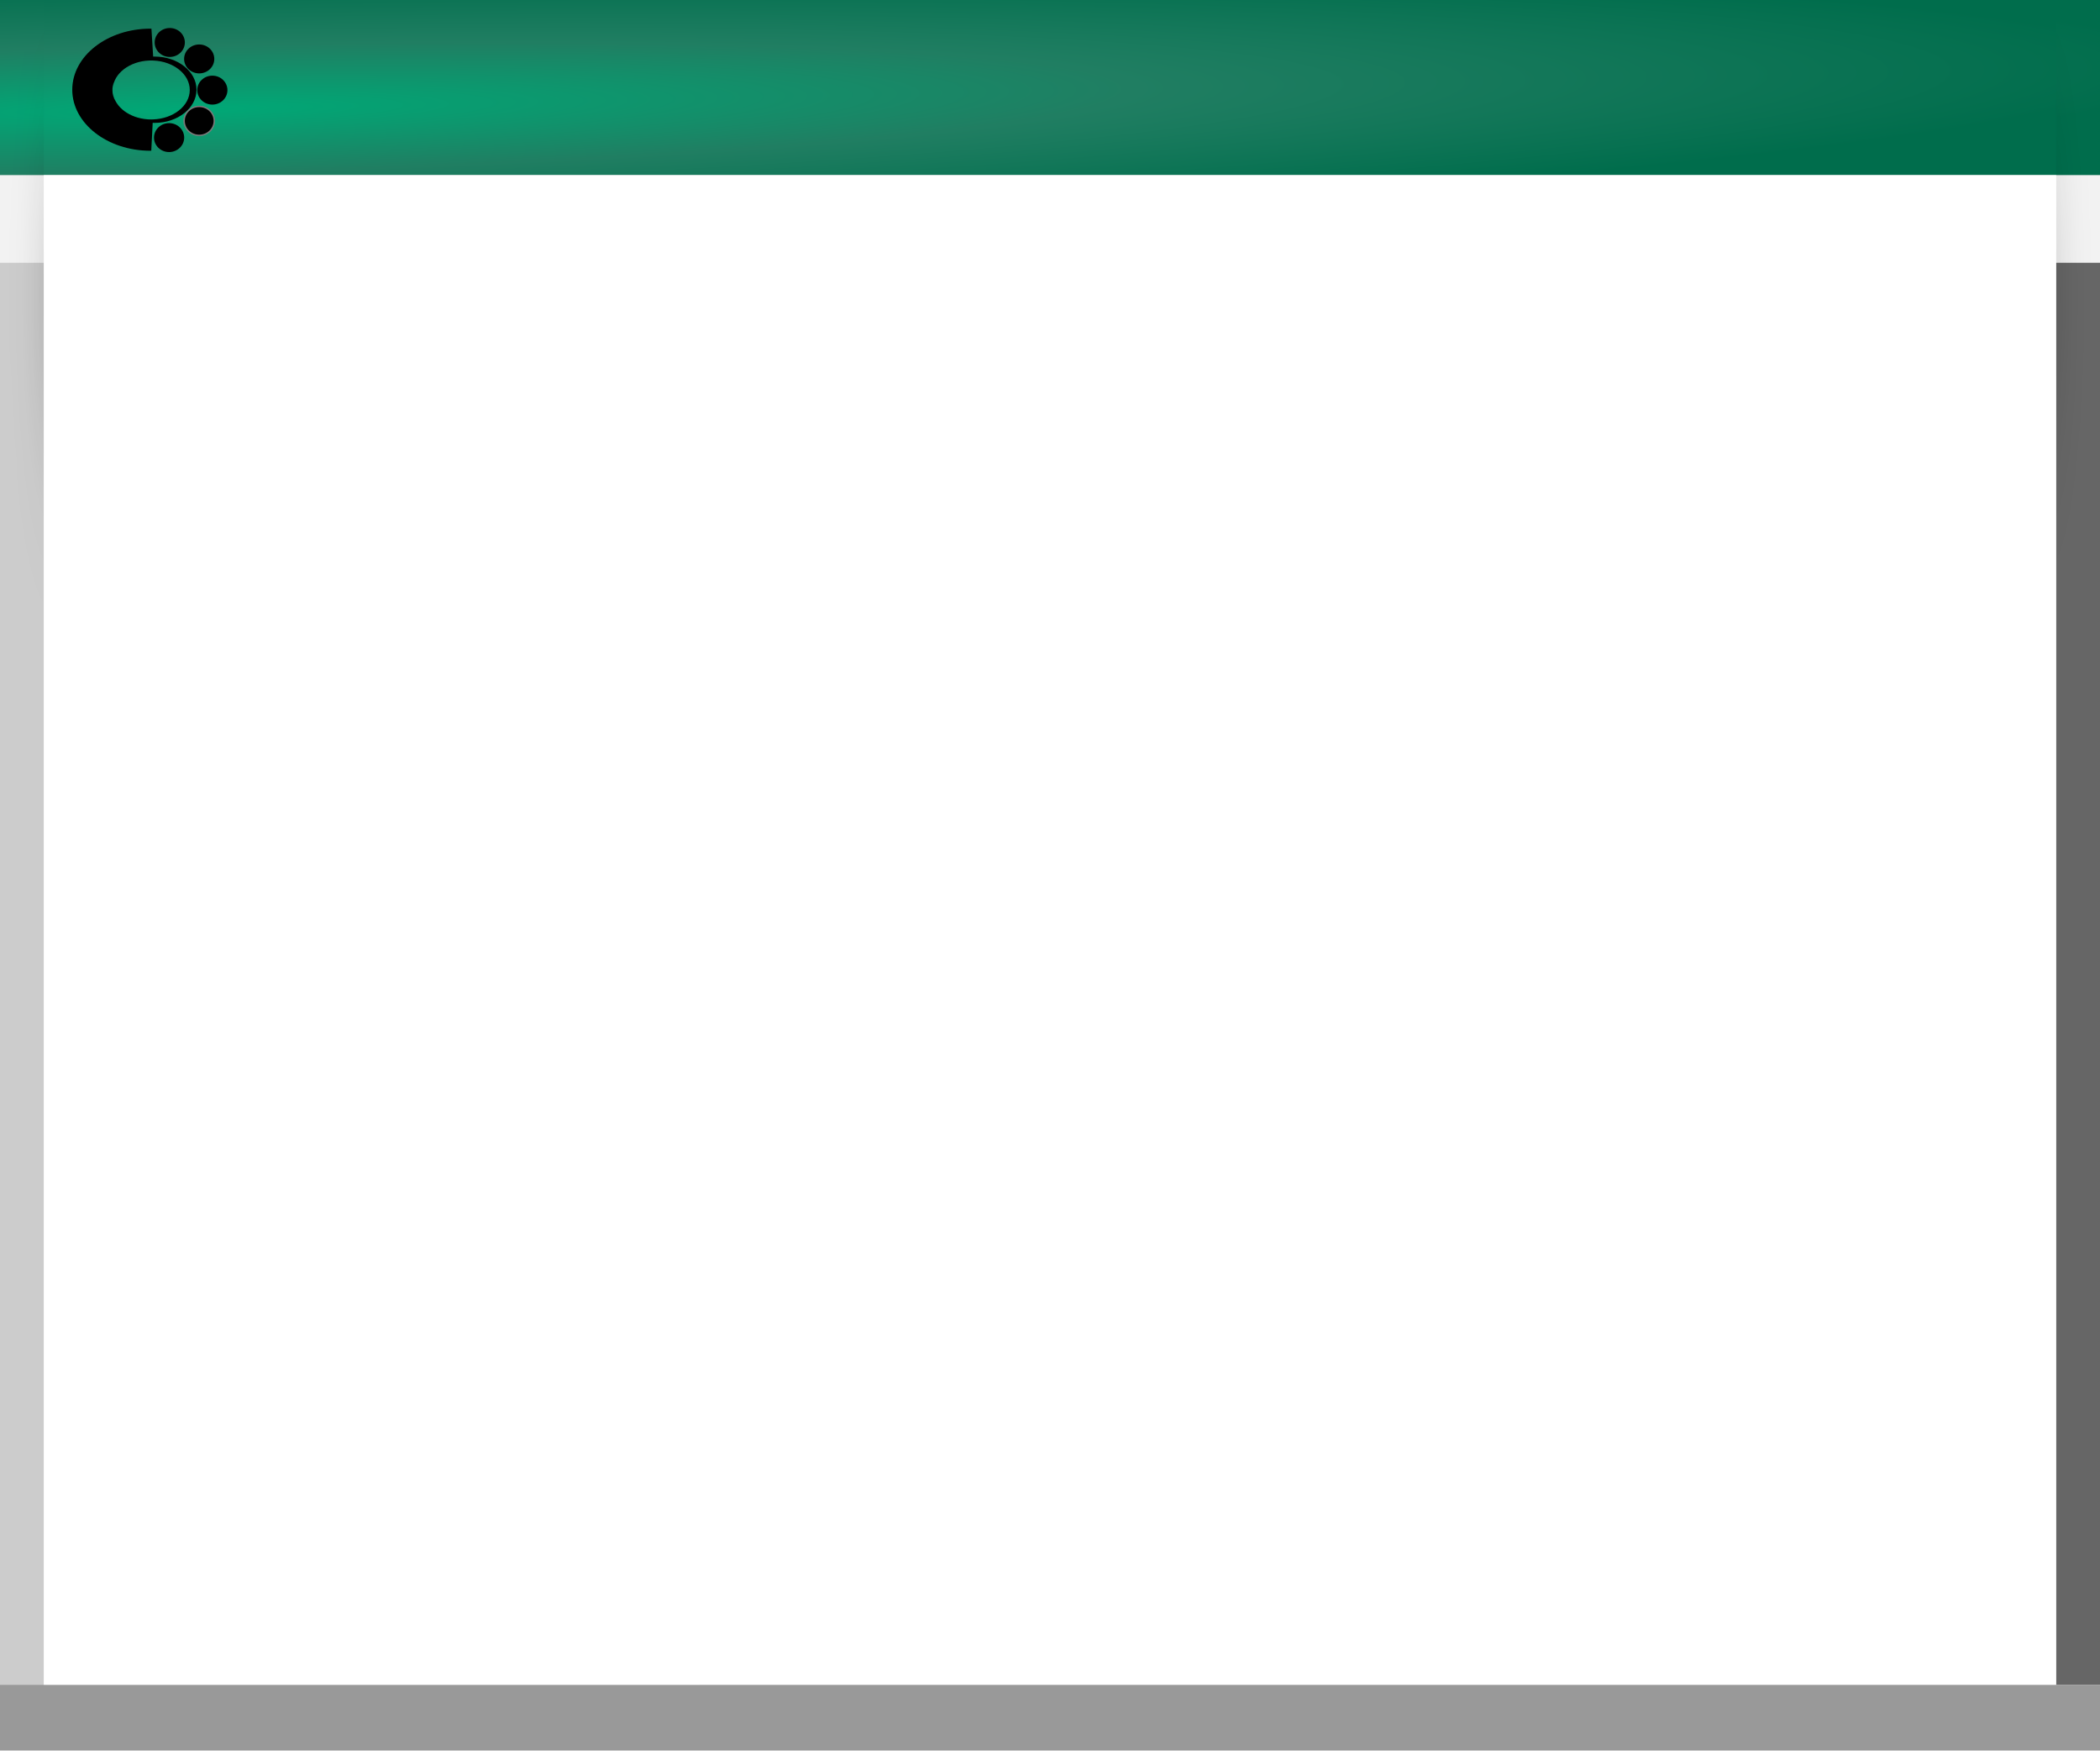
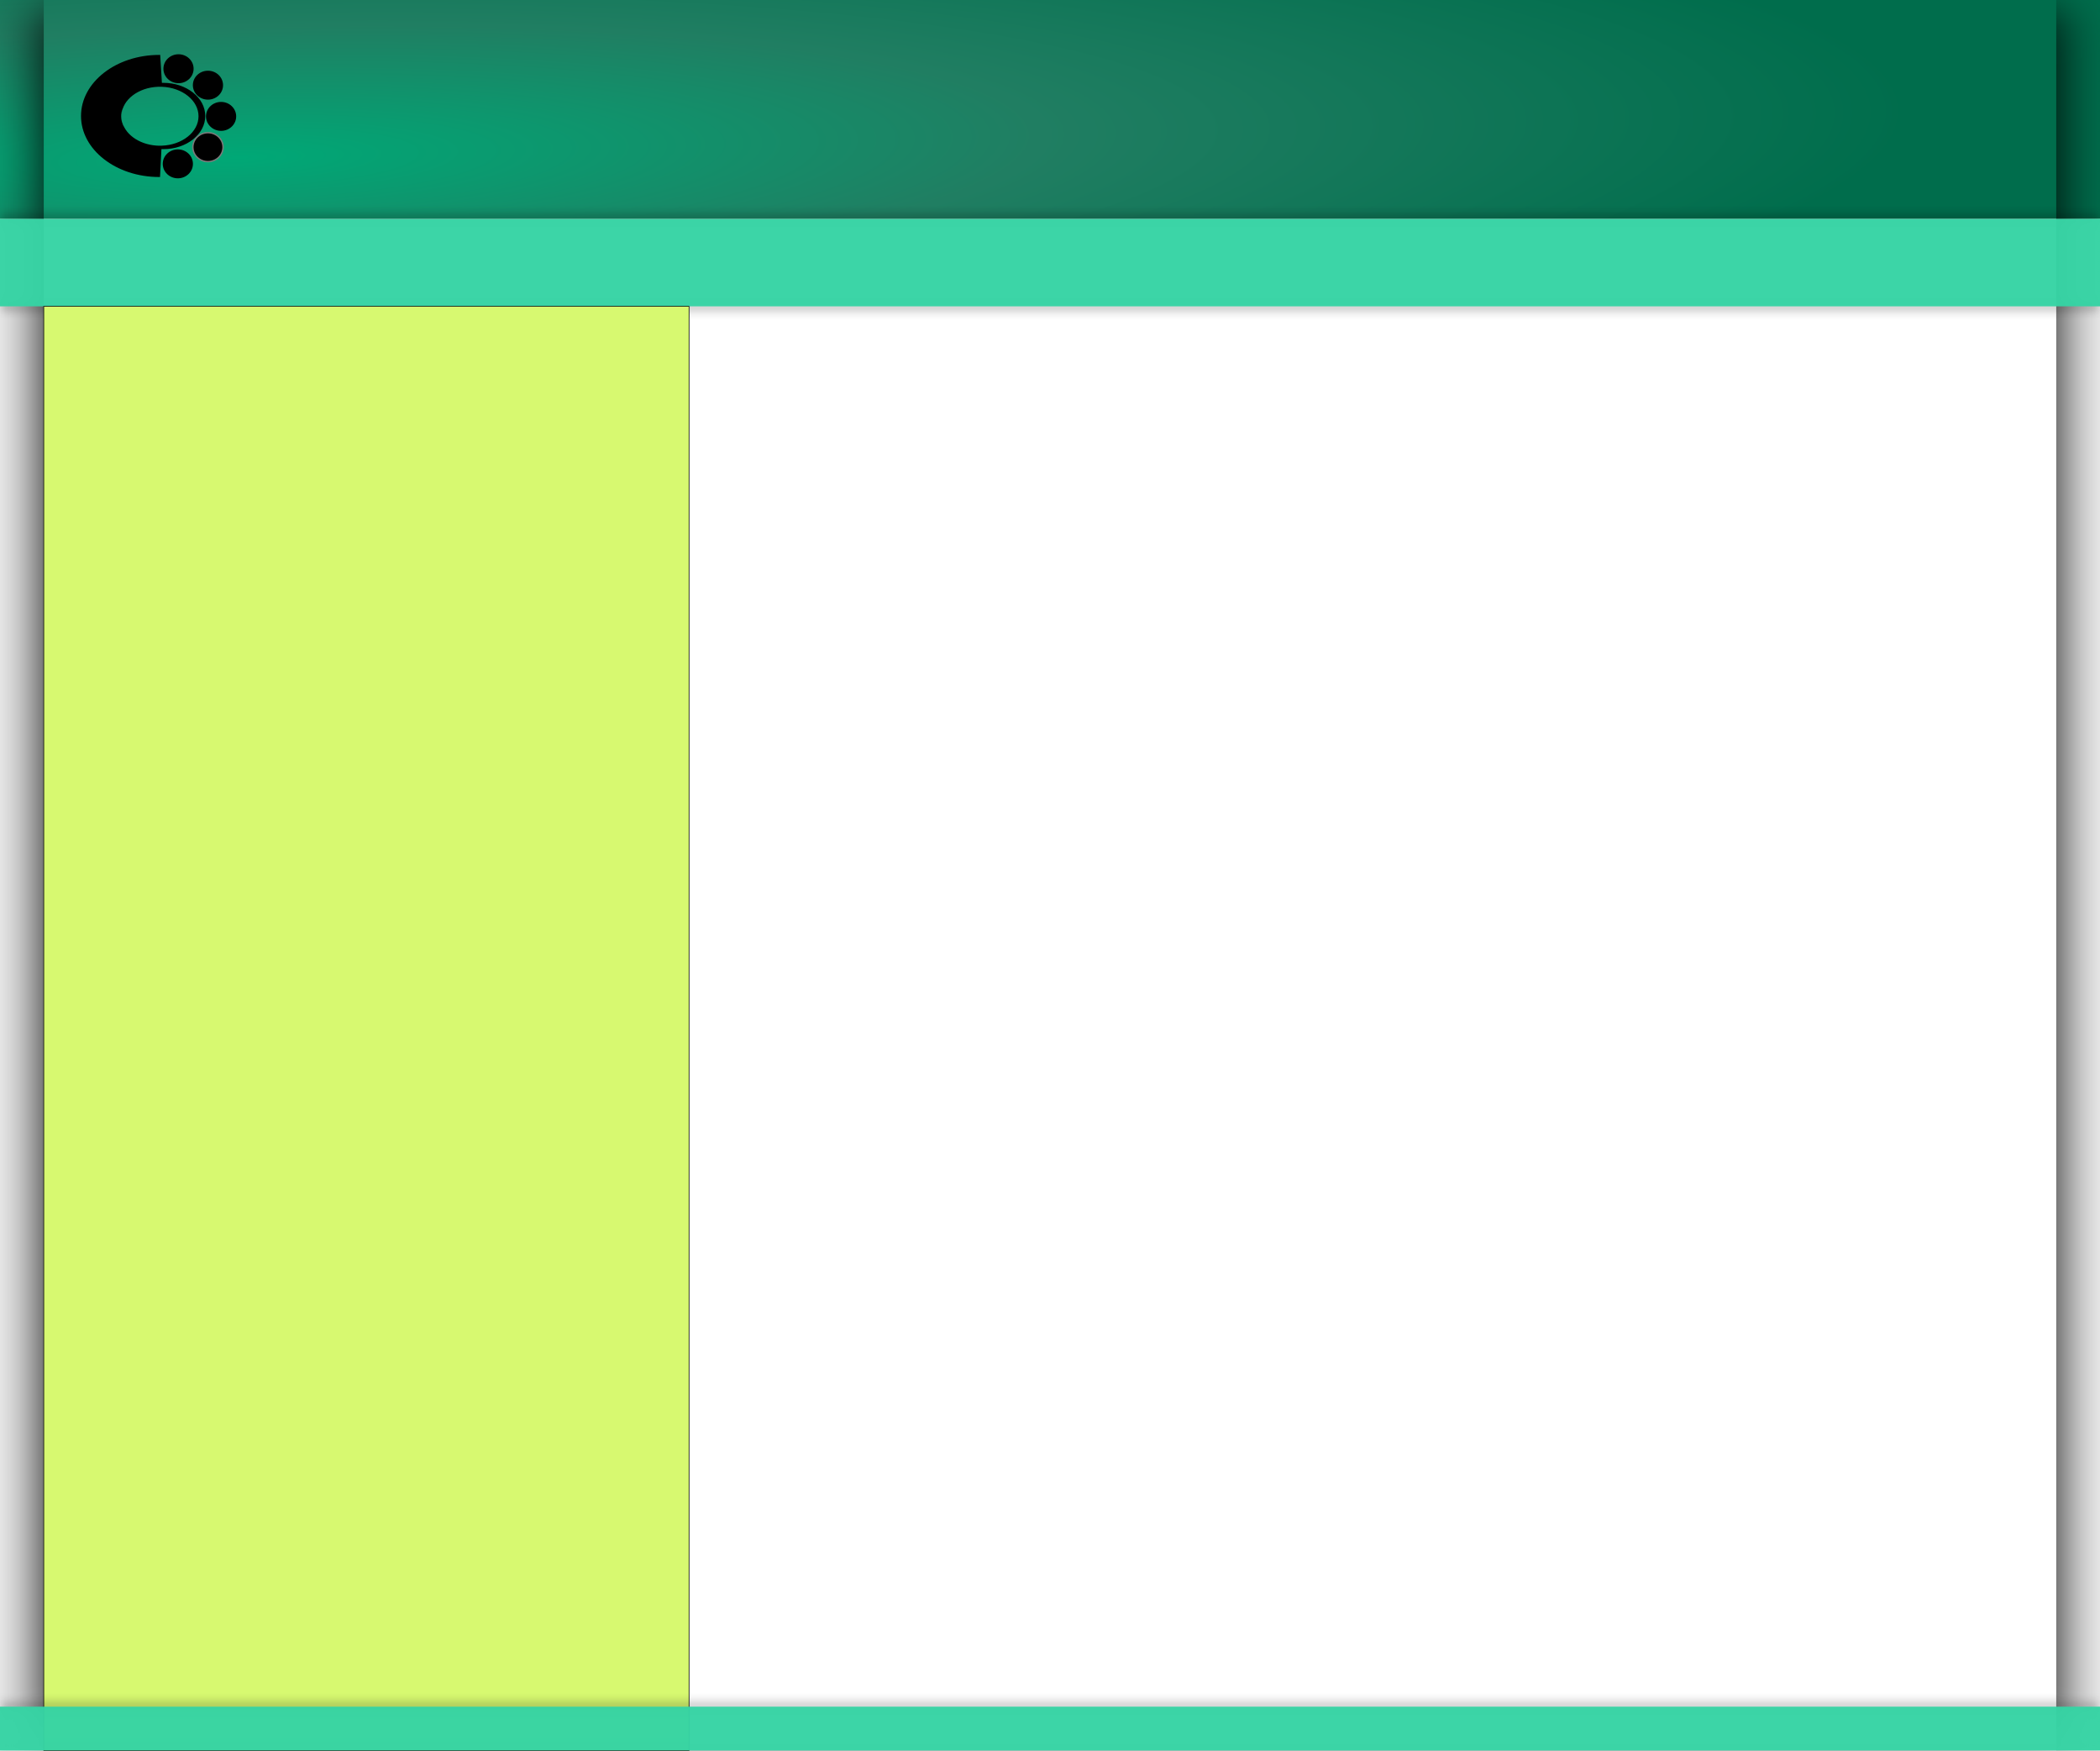
<svg xmlns="http://www.w3.org/2000/svg" xmlns:xlink="http://www.w3.org/1999/xlink" width="960" height="800" id="svg2" version="1.1" style="display:inline">
  <defs id="defs4">
-     <linearGradient id="linearGradient3812">
-       <stop style="stop-color:#000000;stop-opacity:1;" offset="0" id="stop3814" />
-       <stop style="stop-color:#000000;stop-opacity:0;" offset="1" id="stop3816" />
+     <linearGradient id="linearGradient3708">
+       <stop style="stop-color:#35d4a4;stop-opacity:1;" offset="0" id="stop3710" />
+       <stop style="stop-color:#5fd4b1;stop-opacity:1;" offset="1" id="stop3712" />
+     </linearGradient>
+     <linearGradient id="linearGradient3690">
+       <stop id="stop3692" offset="0" style="stop-color:#00a876;stop-opacity:1;" />
+       <stop style="stop-color:#207e62;stop-opacity:1;" offset="0.444" id="stop3694" />
+       <stop style="stop-color:#006d4c;stop-opacity:1;" offset="1" id="stop3696" />
    </linearGradient>
    <linearGradient id="linearGradient3874">
      <stop id="stop3876" offset="0" style="stop-color:#00a876;stop-opacity:1;" />
      <stop style="stop-color:#207e62;stop-opacity:1;" offset="0.599" id="stop3878" />
      <stop style="stop-color:#006d4c;stop-opacity:1;" offset="1" id="stop3880" />
    </linearGradient>
    <linearGradient id="linearGradient3625">
      <stop style="stop-color:#00a876;stop-opacity:1;" offset="0" id="stop3635" />
      <stop id="stop3641" offset="0.478" style="stop-color:#207e62;stop-opacity:1;" />
      <stop id="stop3639" offset="1" style="stop-color:#006d4c;stop-opacity:1;" />
    </linearGradient>
    <linearGradient id="linearGradient3270">
      <stop style="stop-color:#688f84;stop-opacity:1;" offset="0" id="stop3272" />
      <stop style="stop-color:#739b8e;stop-opacity:1;" offset="1" id="stop3274" />
    </linearGradient>
    <linearGradient id="linearGradient3222">
      <stop style="stop-color:#7a7a7a;stop-opacity:1;" offset="0" id="stop3224" />
      <stop style="stop-color:#dddddd;stop-opacity:1;" offset="1" id="stop3226" />
    </linearGradient>
    <linearGradient id="linearGradient2938">
      <stop style="stop-color:#7a7a7a;stop-opacity:1;" offset="0" id="stop2940" />
      <stop style="stop-color:#dddddd;stop-opacity:1;" offset="1" id="stop2942" />
    </linearGradient>
    <linearGradient id="linearGradient2945">
      <stop style="stop-color:#7a7a7a;stop-opacity:1;" offset="0" id="stop2947" />
      <stop style="stop-color:#dddddd;stop-opacity:1;" offset="1" id="stop2949" />
    </linearGradient>
    <linearGradient id="linearGradient2952">
      <stop style="stop-color:#7a7a7a;stop-opacity:1;" offset="0" id="stop2954" />
      <stop style="stop-color:#dddddd;stop-opacity:1;" offset="1" id="stop2956" />
    </linearGradient>
    <linearGradient id="linearGradient2959">
      <stop style="stop-color:#7a7a7a;stop-opacity:1;" offset="0" id="stop2961" />
      <stop style="stop-color:#dddddd;stop-opacity:1;" offset="1" id="stop2963" />
    </linearGradient>
    <linearGradient xlink:href="#linearGradient3222" id="linearGradient3228" x1="409.46" y1="242.795" x2="637.209" y2="481.804" gradientUnits="userSpaceOnUse" gradientTransform="translate(389.25,376.2702)" />
    <linearGradient id="linearGradient2966">
      <stop style="stop-color:#7a7a7a;stop-opacity:1;" offset="0" id="stop2968" />
      <stop style="stop-color:#dddddd;stop-opacity:1;" offset="1" id="stop2970" />
    </linearGradient>
    <linearGradient xlink:href="#linearGradient3222" id="linearGradient3725" gradientUnits="userSpaceOnUse" gradientTransform="matrix(2.993858,0,0,3.045195,413.0266,-29.32012)" x1="574.147" y1="449.425" x2="617.717" y2="491.07" />
-     <radialGradient xlink:href="#linearGradient3625" id="radialGradient3790" cx="70.174" cy="160.065" fx="70.174" fy="160.065" r="480" gradientTransform="matrix(1.958333,-0.04166662,0.00269565,0.1266955,-67.85498,32.64436)" gradientUnits="userSpaceOnUse" />
-     <radialGradient xlink:href="#linearGradient3625" id="radialGradient3794" gradientUnits="userSpaceOnUse" gradientTransform="matrix(1.876736,-0.04166662,0.00258333,0.1266955,-45.02769,32.64436)" cx="70.174" cy="160.065" fx="70.174" fy="160.065" r="480" />
-     <filter id="filter3806" x="-0.02" width="1.039" y="-0.225" height="1.45">
-       <feGaussianBlur stdDeviation="7.5" id="feGaussianBlur3808" />
+     <linearGradient xlink:href="#linearGradient3222" id="linearGradient3707" gradientUnits="userSpaceOnUse" gradientTransform="matrix(2.993858,0,0,3.045195,413.0266,-29.32012)" x1="574.147" y1="449.425" x2="617.717" y2="491.07" />
+     <radialGradient xlink:href="#linearGradient3625" id="radialGradient3724" cx="93" cy="261.2" fx="93" fy="261.2" r="480" gradientTransform="matrix(1.662468,-0.04583333,0.00717705,0.2603261,-63.48417,8.26533)" gradientUnits="userSpaceOnUse" />
+     <radialGradient xlink:href="#linearGradient3625" id="radialGradient3728" gradientUnits="userSpaceOnUse" gradientTransform="matrix(1.593198,-0.04583333,0.00687801,0.2603261,-40.83899,8.26533)" cx="93" cy="261.2" fx="93" fy="261.2" r="480" />
+     <filter id="filter3758" x="-0.006" width="1.012" y="-0.15" height="1.3">
+       <feGaussianBlur stdDeviation="2.5" id="feGaussianBlur3760" />
    </filter>
-     <linearGradient xlink:href="#linearGradient3812" id="linearGradient3818" x1="282" y1="-15.35" x2="282" y2="13.621" gradientUnits="userSpaceOnUse" />
-     <linearGradient xlink:href="#linearGradient3222" id="linearGradient3707" gradientUnits="userSpaceOnUse" gradientTransform="matrix(2.993858,0,0,3.045195,413.0266,-29.32012)" x1="574.147" y1="449.425" x2="617.717" y2="491.07" />
+     <filter id="filter3760">
+       <feGaussianBlur stdDeviation="12.9" id="feGaussianBlur3762" />
+     </filter>
+     <filter id="filter5214" x="-0.006" width="1.012" y="-0.294" height="1.588">
+       <feGaussianBlur stdDeviation="2.45" id="feGaussianBlur5216" />
+     </filter>
  </defs>
-   <g id="layer2" transform="translate(0,-200)" style="display:inline">
-     <rect style="fill:#999999;fill-opacity:1;stroke:none;display:inline" id="rect2819" width="960" height="80" x="-5.8619776e-14" y="200" />
-     <rect style="fill:#cccccc;fill-opacity:1;stroke:none;display:inline" id="rect3593" width="316" height="650" x="5.3290705e-14" y="320" />
-     <rect style="fill:#666666;fill-opacity:1;stroke:none;display:inline" id="rect3595" width="640" height="650" x="320" y="320" />
-     <rect style="fill:#f2f2f2;fill-opacity:1;stroke:none;display:inline" id="rect3597" width="960" height="40" x="1.5987212e-14" y="280" />
-     <rect style="fill:#999999;fill-opacity:1;stroke:none;display:inline" id="rect3599" width="960" height="30" x="8.437695e-15" y="970" />
+   <g id="layer2" transform="translate(0,-200)" style="display:none">
+     <rect style="fill:#999999;fill-opacity:1;stroke:none;display:inline" id="rect2819" width="960" height="100" x="0" y="200" />
+     <rect style="fill:#cccccc;fill-opacity:1;stroke:none;display:inline" id="rect3593" width="316" height="630" x="0" y="340" />
+     <rect style="fill:#666666;fill-opacity:1;stroke:none;display:inline" id="rect3595" width="640" height="630" x="320" y="340" />
+     <rect style="fill:#f2f2f2;fill-opacity:1;stroke:none;display:inline" id="rect3597" width="960" height="40" x="3.6415315e-14" y="300" />
+     <rect style="fill:#999999;fill-opacity:1;stroke:none;display:inline" id="rect3599" width="960" height="30" x="0" y="970" />
+     <rect style="fill:#ff0000;stroke:#000000;stroke-width:0.2;stroke-linejoin:round;stroke-miterlimit:4;stroke-opacity:1;stroke-dasharray:none;stroke-dashoffset:0" id="rect5218" width="962" height="10" x="-4.9737992e-14" y="460" />
  </g>
  <g id="layer3" style="display:inline">
-     <rect style="fill:url(#radialGradient3790);fill-opacity:1;stroke:none" id="rect3780" width="960" height="80" x="8.437695e-15" y="0" />
-     <rect style="fill:url(#linearGradient3818);fill-opacity:1;stroke:none;filter:url(#filter3806)" id="rect3796" width="920" height="80" x="20" y="0" transform="matrix(1,0,0,6.793103,0,104.2759)" />
-     <rect y="0" x="20" height="80" width="920" id="rect3792" style="fill:url(#radialGradient3794);fill-opacity:1;stroke:none" />
-     <rect style="fill:#ffffff;fill-opacity:1;stroke:none" id="rect3810" width="920" height="690" x="20" y="-770" transform="scale(1,-1)" />
+     <rect style="fill:url(#radialGradient3724);fill-opacity:1;stroke:none" id="rect3716" width="960" height="100" x="0" y="0" />
+     <rect style="fill:#000000;fill-opacity:1;stroke:none;filter:url(#filter3760)" id="rect3730" width="920" height="800" x="20" y="0" />
+     <rect y="0" x="20" height="100" width="920" id="rect3726" style="fill:url(#radialGradient3728);fill-opacity:1;stroke:none" />
+     <rect style="fill:#ffffff;fill-opacity:1;stroke:none" id="rect3736" width="920" height="700" x="20" y="-800" transform="scale(1,-1)" />
+     <rect y="100" x="0" height="40" width="960" id="rect3752" style="fill:none;stroke:#000000;stroke-opacity:1;filter:url(#filter3758)" />
+     <rect style="fill:#35d4a4;fill-opacity:0.961;stroke:none" id="rect3742" width="960" height="40" x="0" y="100" />
+   </g>
+   <g id="layer1" style="display:inline">
+     <rect style="fill:#d7f970;fill-opacity:1;stroke:#000000;stroke-width:0.3;stroke-miterlimit:4;stroke-opacity:1;stroke-dasharray:none" id="rect3763" width="294.988" height="659.988" x="20" y="140.012" />
+     <rect y="780" x="0" height="20" width="960" id="rect5204" style="fill:none;stroke:#000000;stroke-width:1;stroke-miterlimit:4;stroke-opacity:1;stroke-dasharray:none;filter:url(#filter5214)" />
+     <rect style="fill:#35d4a4;fill-opacity:0.961;stroke:none" id="rect3764" width="960" height="20" x="0" y="780" />
  </g>
  <g id="layer4" style="display:inline">
-     <g id="g3696" transform="matrix(0.5168516,0,0,0.5168516,13.67715,-3.336848)">
+     <g id="g3696" transform="matrix(0.5168516,0,0,0.5168516,17.67715,8.663152)">
      <g id="g3678">
        <g id="g3908" transform="matrix(1.274308,0,0,1.274308,-43.50552,-13.38371)">
          <g style="fill:#000000;fill-opacity:1" transform="translate(5.656854,1.414214)" id="g3717">
            <path style="fill:#000000;fill-opacity:1;display:inline" d="m 112.161,34.039 c -29.965,0 -54.287,18.978 -54.287,42.363 0,23.385 24.322,42.363 54.287,42.363 0.185,0 0.369,-0.008 0.553,-0.01 l 0.982,-19.357 c 0.442,0.016 0.889,0.028 1.337,0.028 16.054,0 29.08,-10.307 29.08,-23.006 0,-12.7 -13.027,-23.006 -29.08,-23.006 -0.339,0 -0.676,0.01 -1.013,0.019 l -1.19,-19.395 c -0.223,-0.003 -0.445,0 -0.668,0 z m 0.345,22.087 c 0.284,0 0.566,9.24e-4 0.846,0.009 0.056,9.24e-4 0.112,0.008 0.167,0.009 0.223,0.007 0.445,0.018 0.668,0.028 l 0,-0.009 c 14.07,0.593 25.248,9.517 25.248,20.428 1e-5,11.005 -11.372,19.985 -25.614,20.437 l 0,-0.009 c -0.376,0.014 -0.75,0.026 -1.128,0.028 -0.461,0 -0.923,-0.011 -1.378,-0.028 -0.385,-0.015 -0.768,-0.03 -1.149,-0.057 -12.456,-0.893 -22.436,-8.337 -24.006,-17.774 0.258,1.702 0.76,3.343 1.462,4.91 -1.202,-2.325 -1.869,-4.857 -1.869,-7.508 0,-1.874 0.332,-3.688 0.95,-5.413 -0.417,1.413 -0.66,2.871 -0.731,4.37 0.689,-10.466 11.68,-18.872 25.363,-19.395 0.387,-0.013 0.778,-0.028 1.169,-0.028 z" id="path2865" />
-             <path style="fill:#000000;fill-opacity:1;fill-rule:evenodd;display:inline" id="path3191" d="m 628.586,471.502 c 0,16.384 -13.533,29.666 -30.226,29.666 -16.693,0 -30.226,-13.282 -30.226,-29.666 0,-16.384 13.533,-29.666 30.226,-29.666 16.693,0 30.226,13.282 30.226,29.666 z" transform="matrix(0.3465139,0,0,0.3383925,-82.26005,-49.92008)" />
-             <path transform="matrix(0.3465139,0,0,0.3383925,-61.35943,-61.50821)" d="m 628.586,471.502 c 0,16.384 -13.533,29.666 -30.226,29.666 -16.693,0 -30.226,-13.282 -30.226,-29.666 0,-16.384 13.533,-29.666 30.226,-29.666 16.693,0 30.226,13.282 30.226,29.666 z" id="path3197" style="fill:#000000;fill-opacity:1;fill-rule:evenodd;stroke:url(#linearGradient3707);stroke-width:2.807;stroke-linecap:butt;stroke-linejoin:round;stroke-miterlimit:4;stroke-opacity:1;stroke-dasharray:none;stroke-dashoffset:0;display:inline" />
-             <path style="fill:#000000;fill-opacity:1;fill-rule:evenodd;display:inline" id="path3199" d="m 628.586,471.502 c 0,16.384 -13.533,29.666 -30.226,29.666 -16.693,0 -30.226,-13.282 -30.226,-29.666 0,-16.384 13.533,-29.666 30.226,-29.666 16.693,0 30.226,13.282 30.226,29.666 z" transform="matrix(0.3465139,0,0,0.3383925,-52.2417,-82.85923)" />
-             <path transform="matrix(0.3465139,0,0,0.3383925,-61.35943,-104.5074)" d="m 628.586,471.502 c 0,16.384 -13.533,29.666 -30.226,29.666 -16.693,0 -30.226,-13.282 -30.226,-29.666 0,-16.384 13.533,-29.666 30.226,-29.666 16.693,0 30.226,13.282 30.226,29.666 z" id="path3201" style="fill:#000000;fill-opacity:1;fill-rule:evenodd;display:inline" />
-             <path style="fill:#000000;fill-opacity:1;fill-rule:evenodd;display:inline" id="path3203" d="m 628.586,471.502 c 0,16.384 -13.533,29.666 -30.226,29.666 -16.693,0 -30.226,-13.282 -30.226,-29.666 0,-16.384 13.533,-29.666 30.226,-29.666 16.693,0 30.226,13.282 30.226,29.666 z" transform="matrix(0.3465139,0,0,0.3383925,-81.79247,-115.9257)" />
+             <path style="fill:#000000;fill-opacity:1;fill-rule:evenodd;display:inline" id="path3191" d="m 628.586,471.502 a 30.226,29.666 0 1 1 -60.452,0 30.226,29.666 0 1 1 60.452,0 z" transform="matrix(0.3465139,0,0,0.3383925,-82.26005,-49.92008)" />
+             <path transform="matrix(0.3465139,0,0,0.3383925,-61.35943,-61.50821)" d="m 628.586,471.502 a 30.226,29.666 0 1 1 -60.452,0 30.226,29.666 0 1 1 60.452,0 z" id="path3197" style="fill:#000000;fill-opacity:1;fill-rule:evenodd;stroke:url(#linearGradient3707);stroke-width:2.807;stroke-linecap:butt;stroke-linejoin:round;stroke-miterlimit:4;stroke-opacity:1;stroke-dasharray:none;stroke-dashoffset:0;display:inline" />
+             <path style="fill:#000000;fill-opacity:1;fill-rule:evenodd;display:inline" id="path3199" d="m 628.586,471.502 a 30.226,29.666 0 1 1 -60.452,0 30.226,29.666 0 1 1 60.452,0 z" transform="matrix(0.3465139,0,0,0.3383925,-52.2417,-82.85923)" />
+             <path transform="matrix(0.3465139,0,0,0.3383925,-61.35943,-104.5074)" d="m 628.586,471.502 a 30.226,29.666 0 1 1 -60.452,0 30.226,29.666 0 1 1 60.452,0 z" id="path3201" style="fill:#000000;fill-opacity:1;fill-rule:evenodd;display:inline" />
+             <path style="fill:#000000;fill-opacity:1;fill-rule:evenodd;display:inline" id="path3203" d="m 628.586,471.502 a 30.226,29.666 0 1 1 -60.452,0 30.226,29.666 0 1 1 60.452,0 z" transform="matrix(0.3465139,0,0,0.3383925,-81.79247,-115.9257)" />
          </g>
        </g>
      </g>
    </g>
  </g>
</svg>
